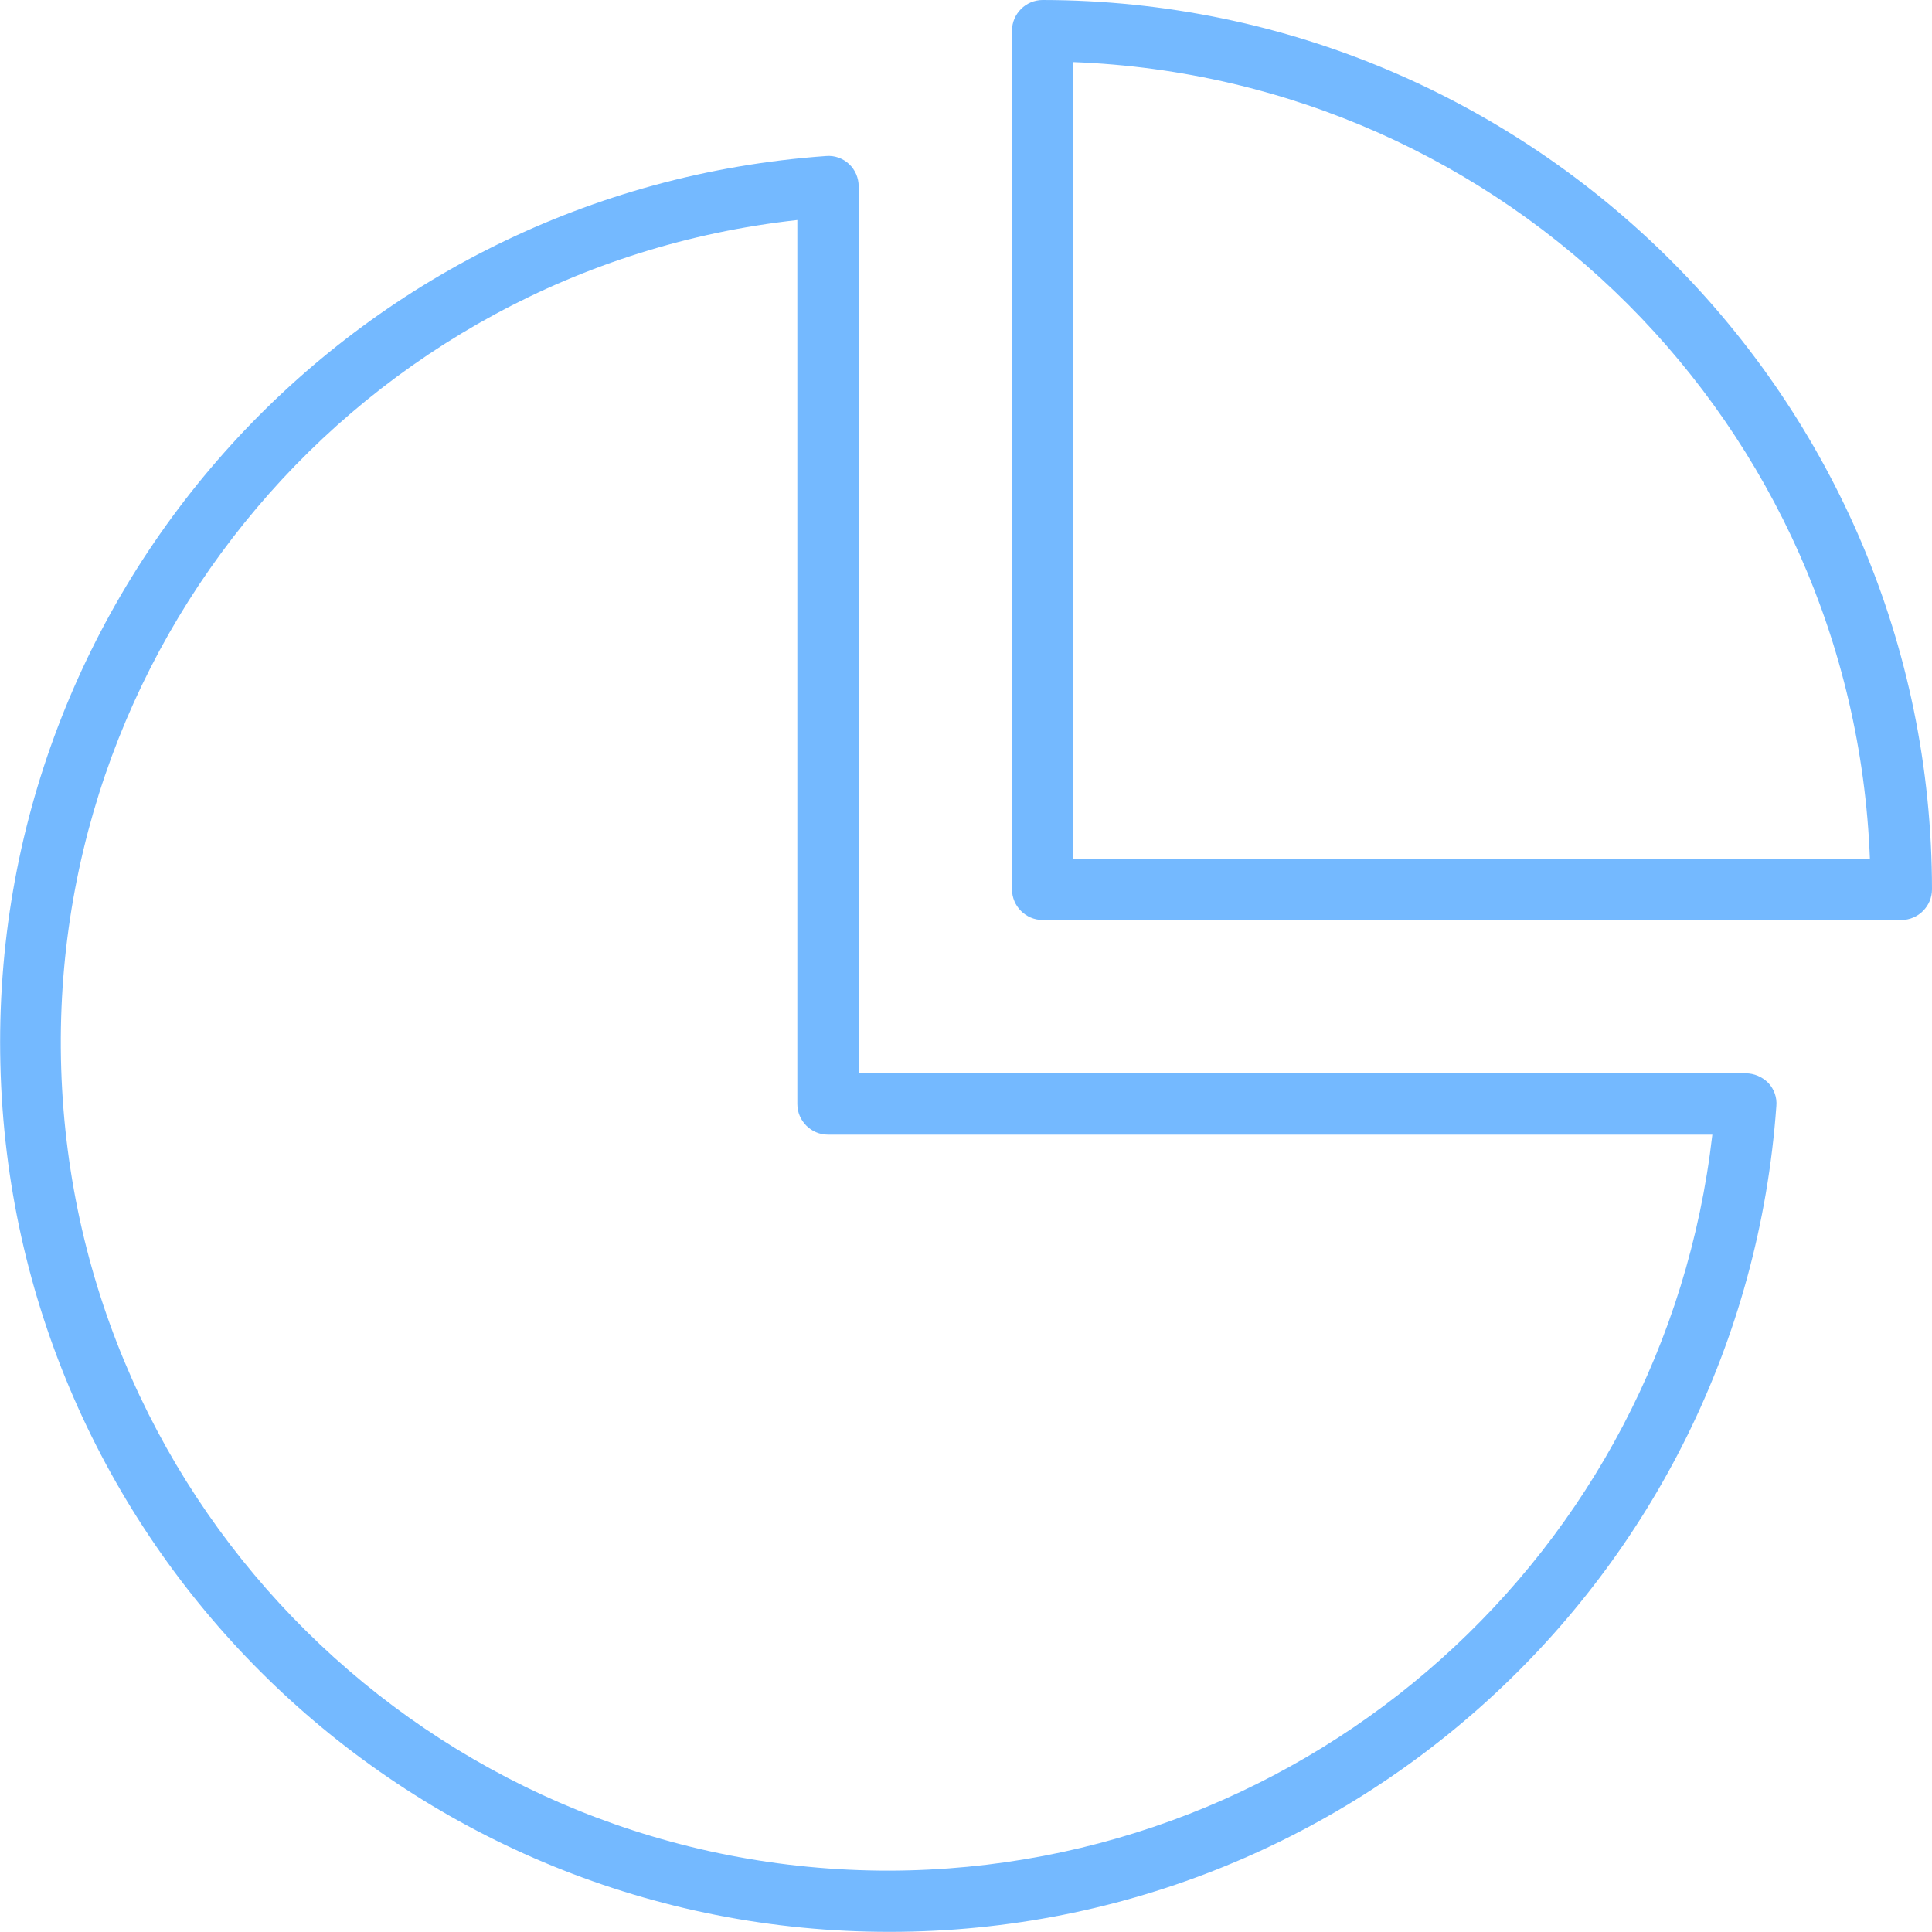
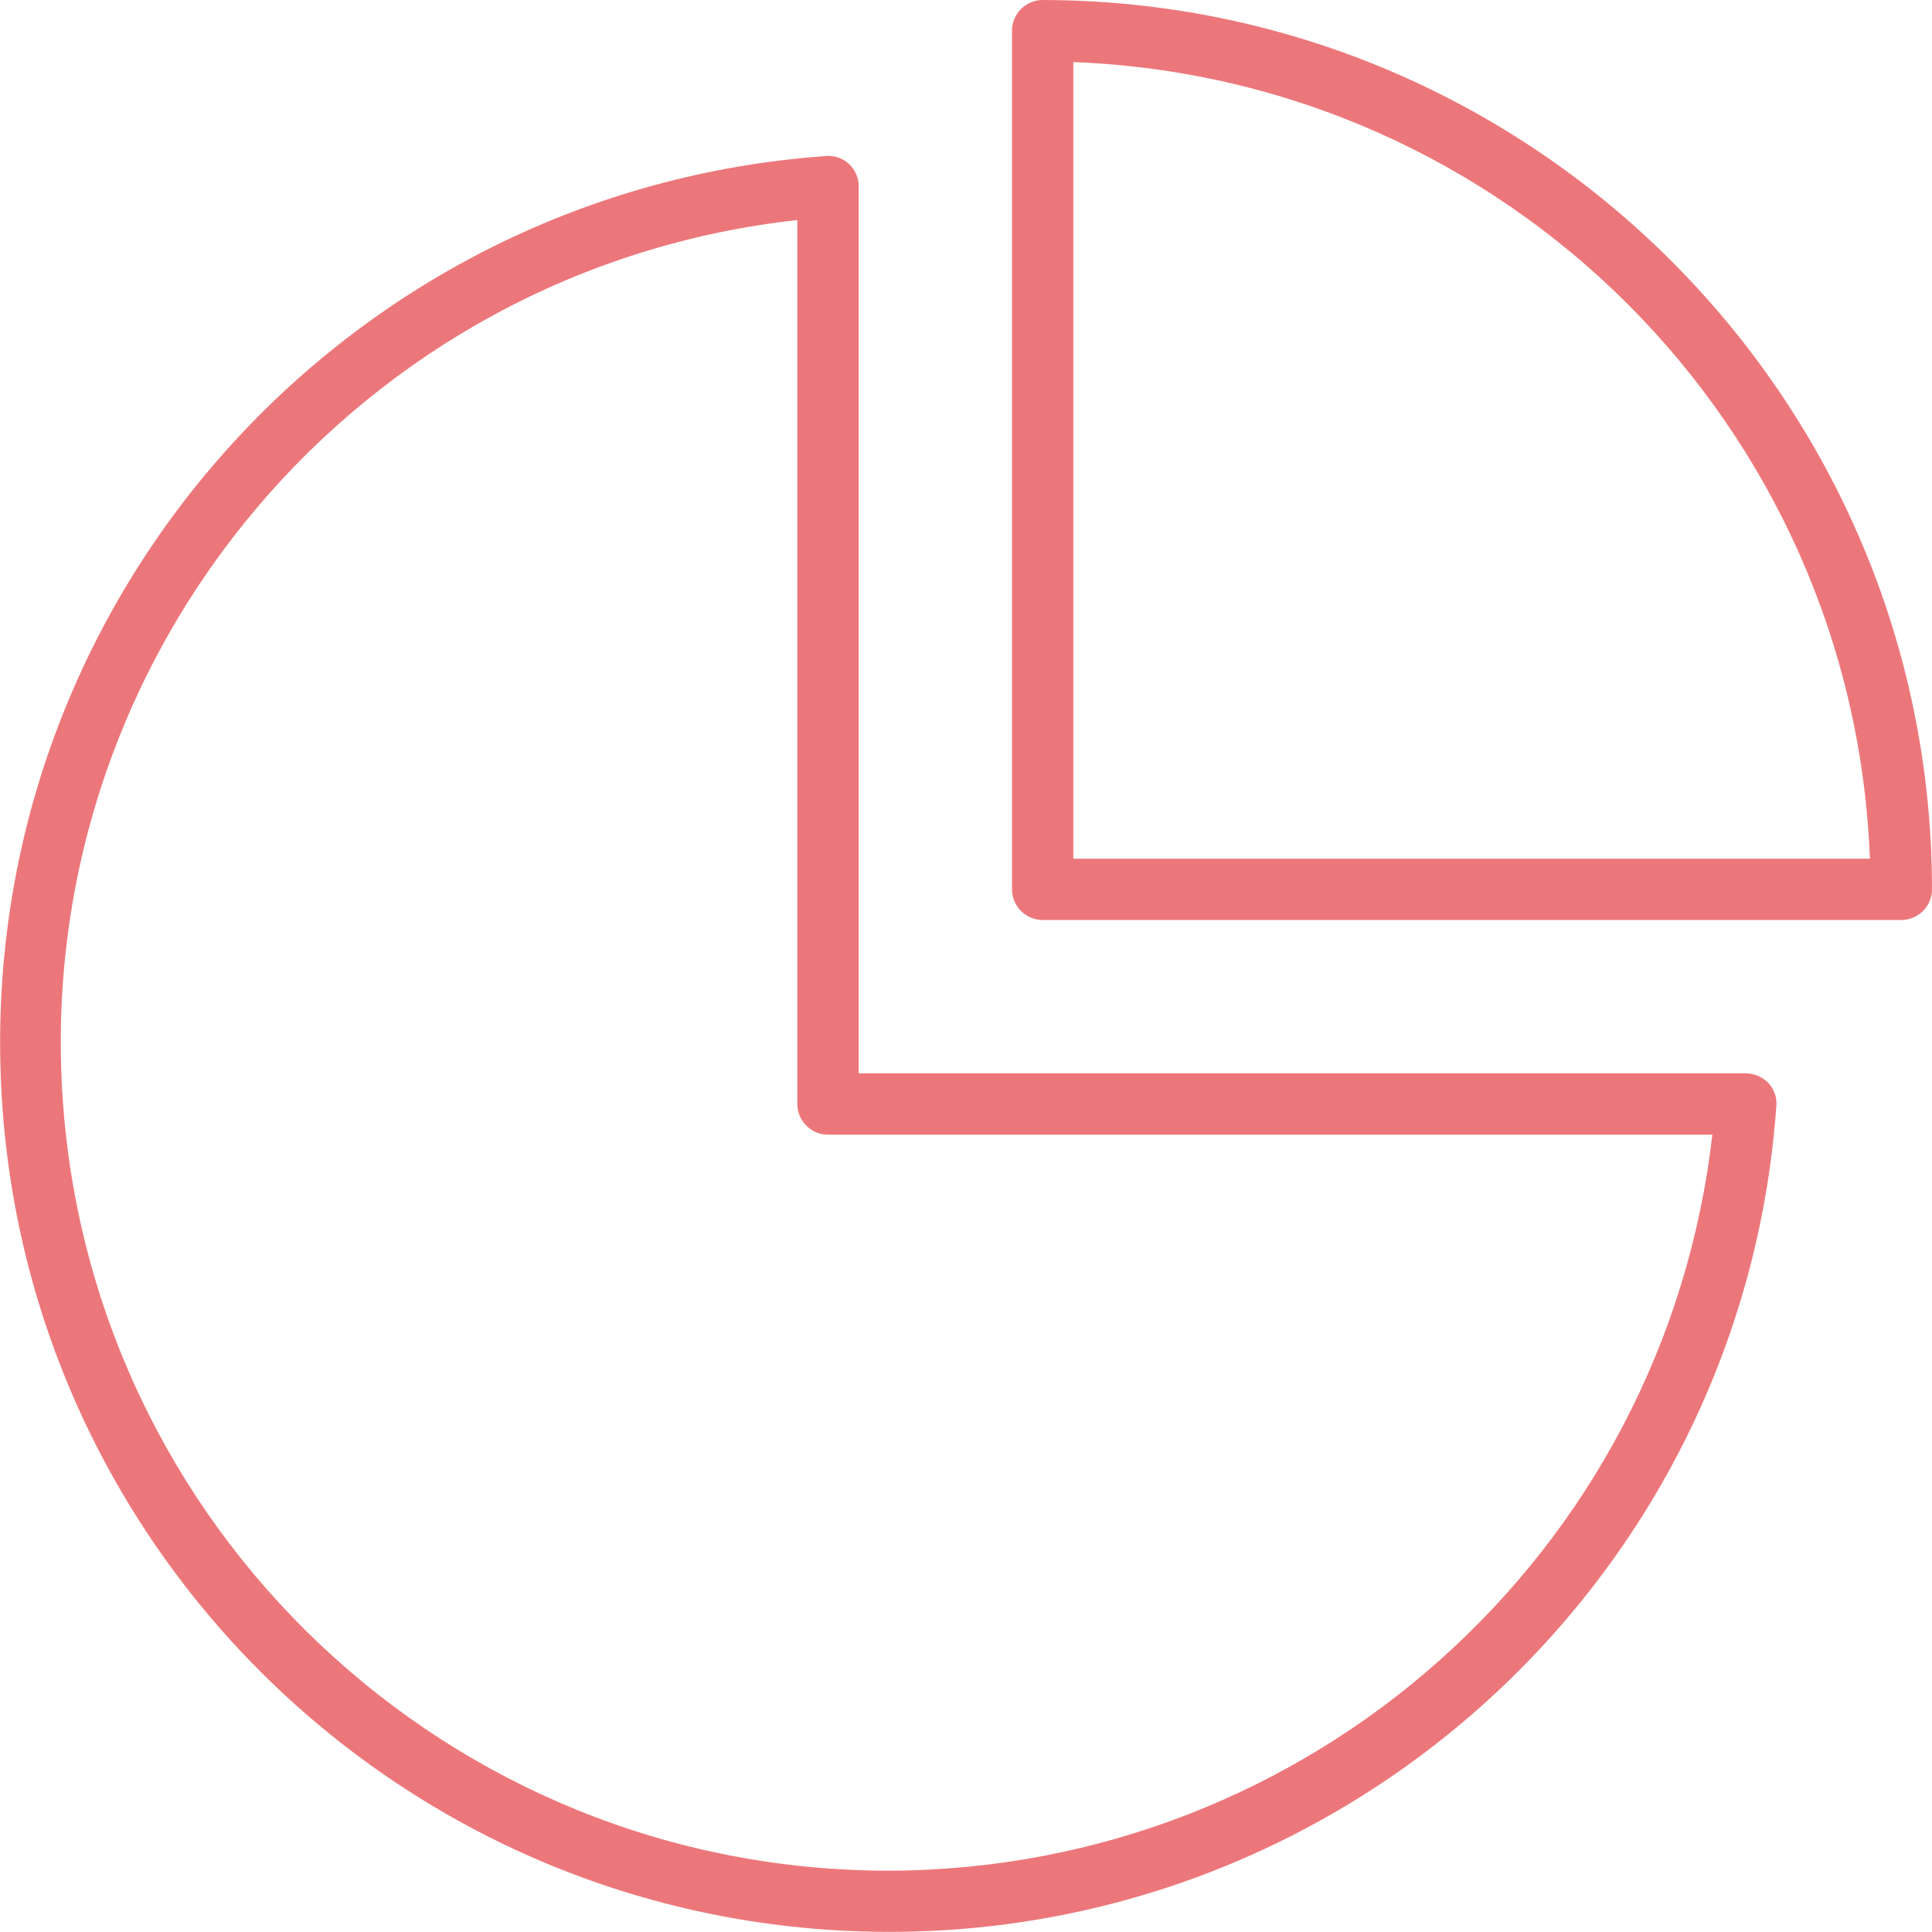
<svg xmlns="http://www.w3.org/2000/svg" version="1.1" id="Layer_1" x="0px" y="0px" viewBox="0 0 504 504" style="enable-background:new 0 0 504 504;" xml:space="preserve">
  <style type="text/css">
- 	.st0{fill:#74b9ff;}
+ 	.st0{fill:#ec777a;}
</style>
  <path class="st0" d="M455.4,280H224V48.6c0-2.2-0.9-4.3-2.5-5.8s-3.8-2.3-6-2.1C91.9,49.5-2.9,153.8,0.1,277.6  C3,401.4,102.7,501,226.5,503.9S454.6,412,463.4,288.5c0.2-2.2-0.6-4.4-2.1-6C459.7,280.9,457.6,280,455.4,280L455.4,280z M232,488  c-114.7,0.1-209.4-89.5-215.8-203.9C9.8,169.6,94,70,208,57.4V288c0,4.4,3.6,8,8,8h230.7C434.2,405.2,341.9,487.7,232,488z" />
  <path class="st0" d="M272,0c-4.4,0-8,3.6-8,8v224c0,4.4,3.6,8,8,8h224c4.4,0,8-3.6,8-8C503.9,104,400.1,0.2,272,0z M280,224V16.2  c113,4.3,203.5,94.9,207.8,207.8H280z" />
</svg>
